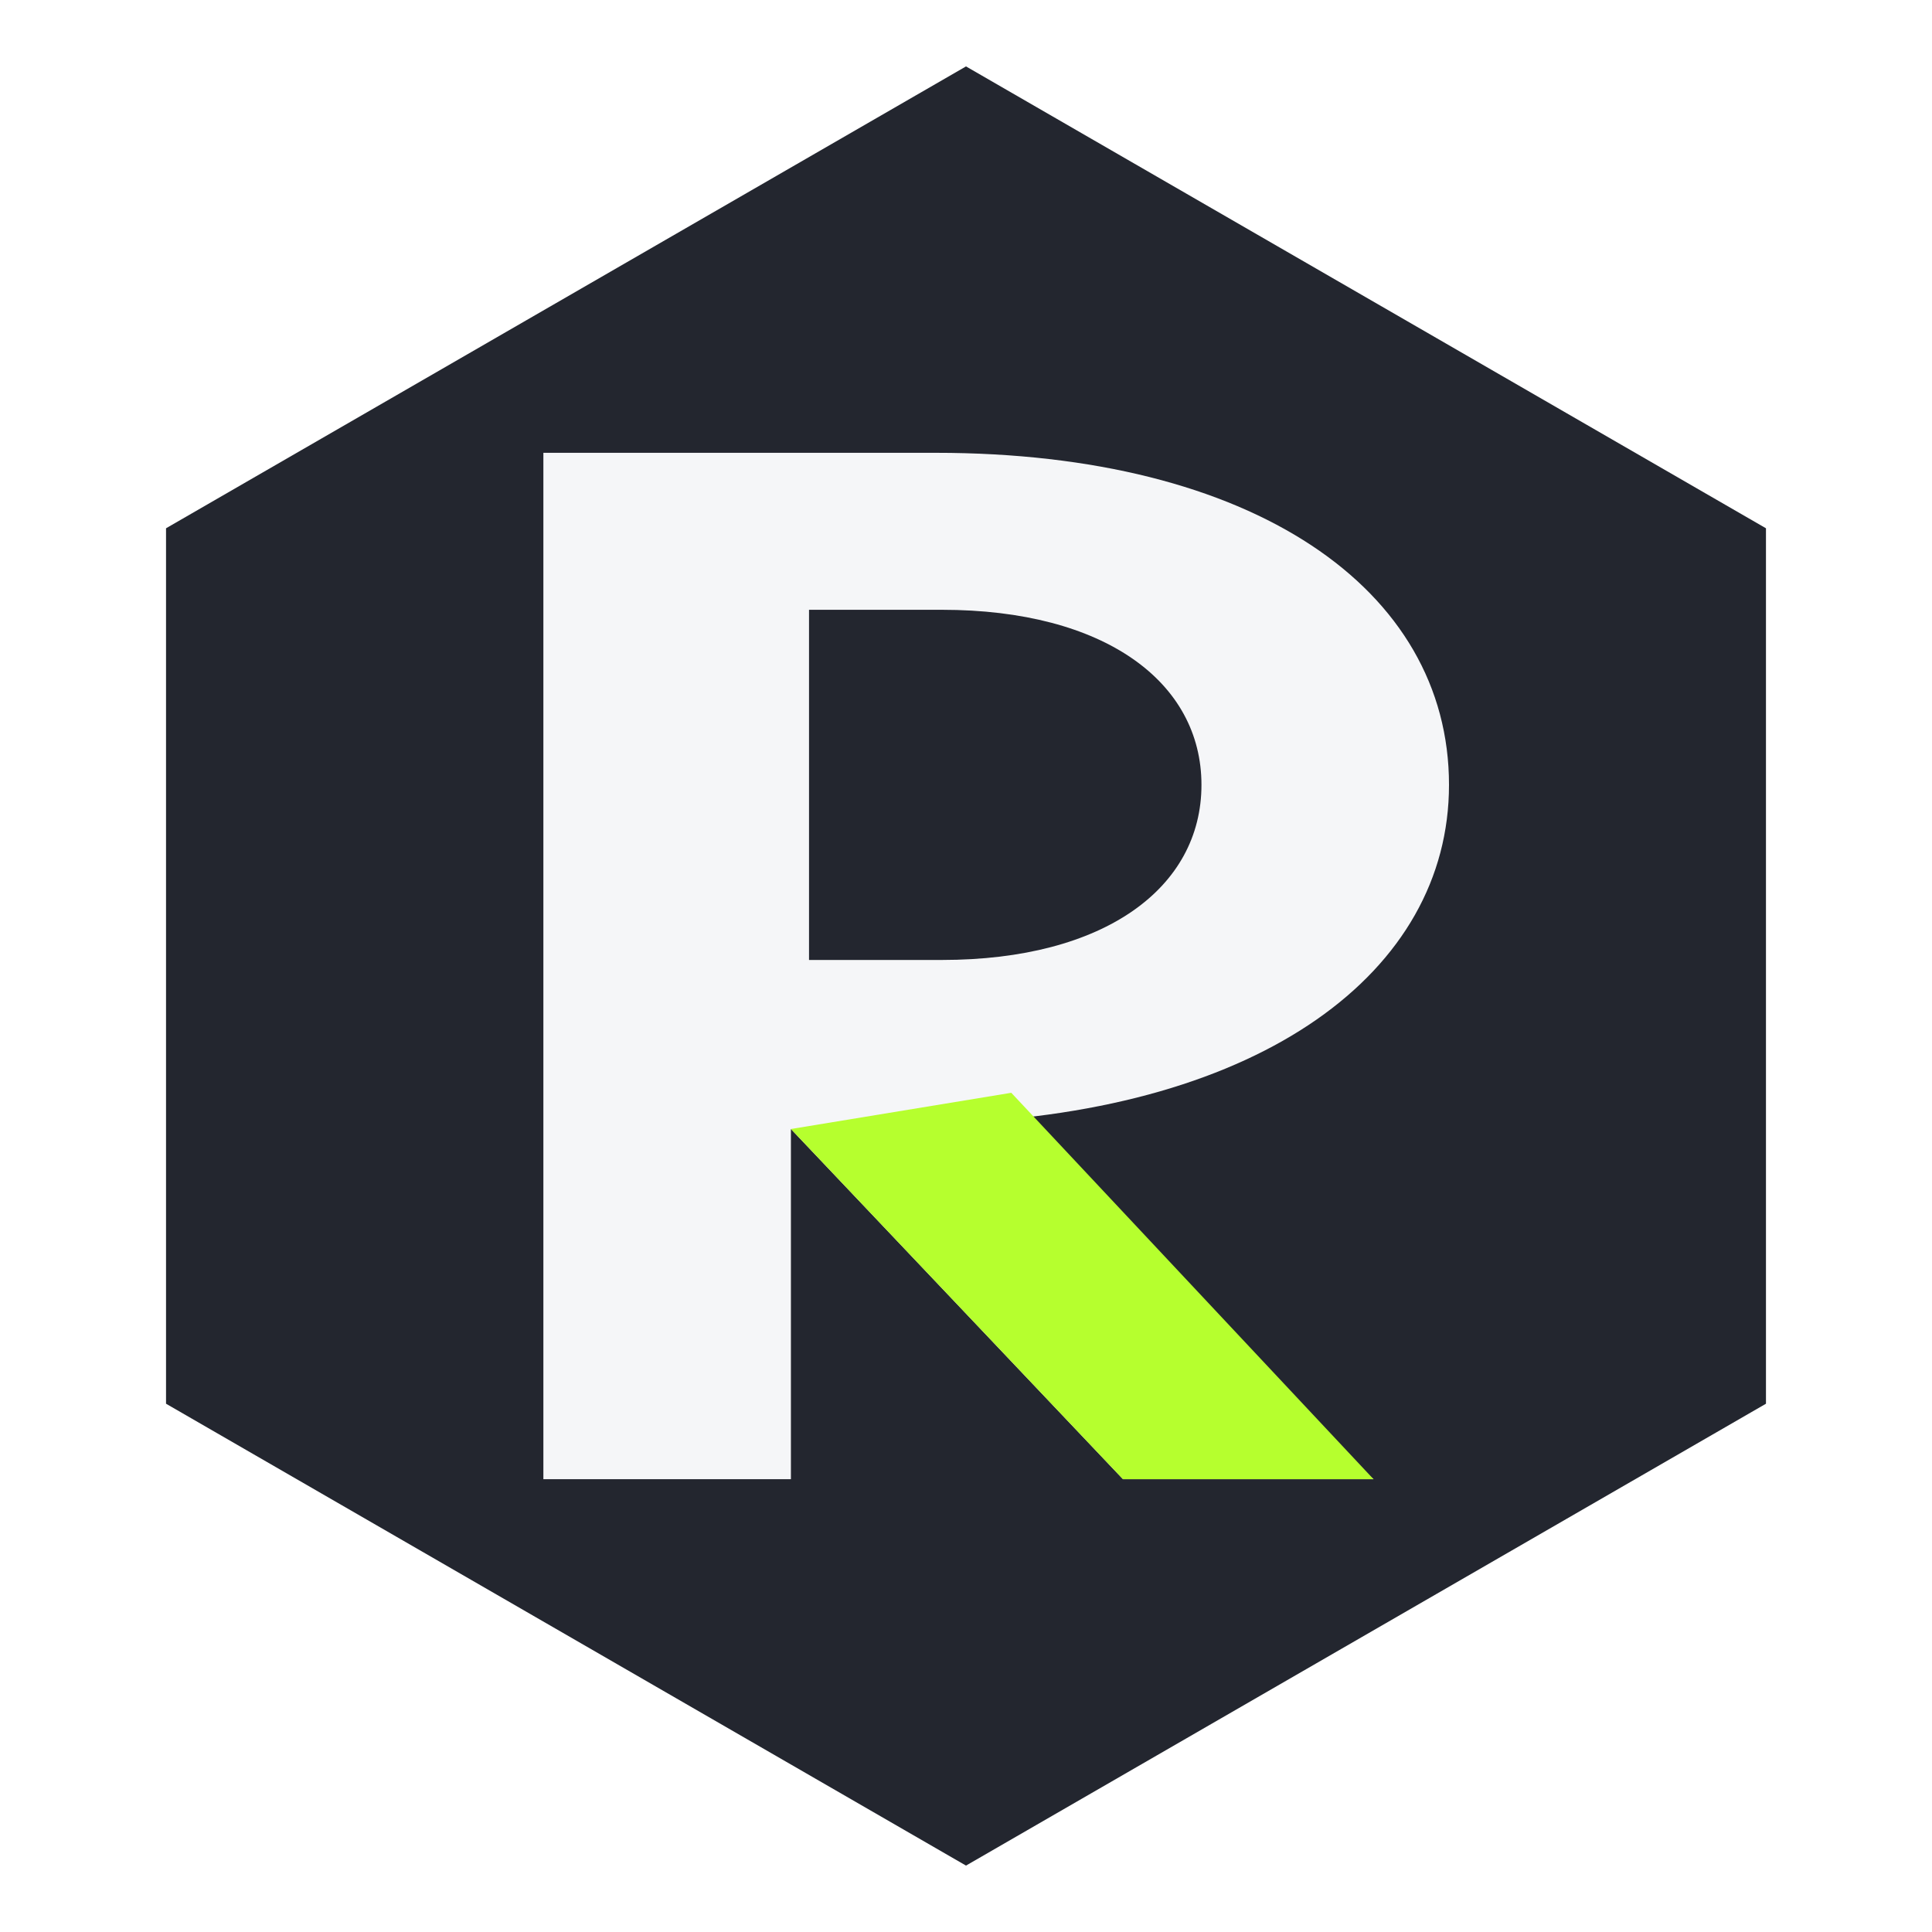
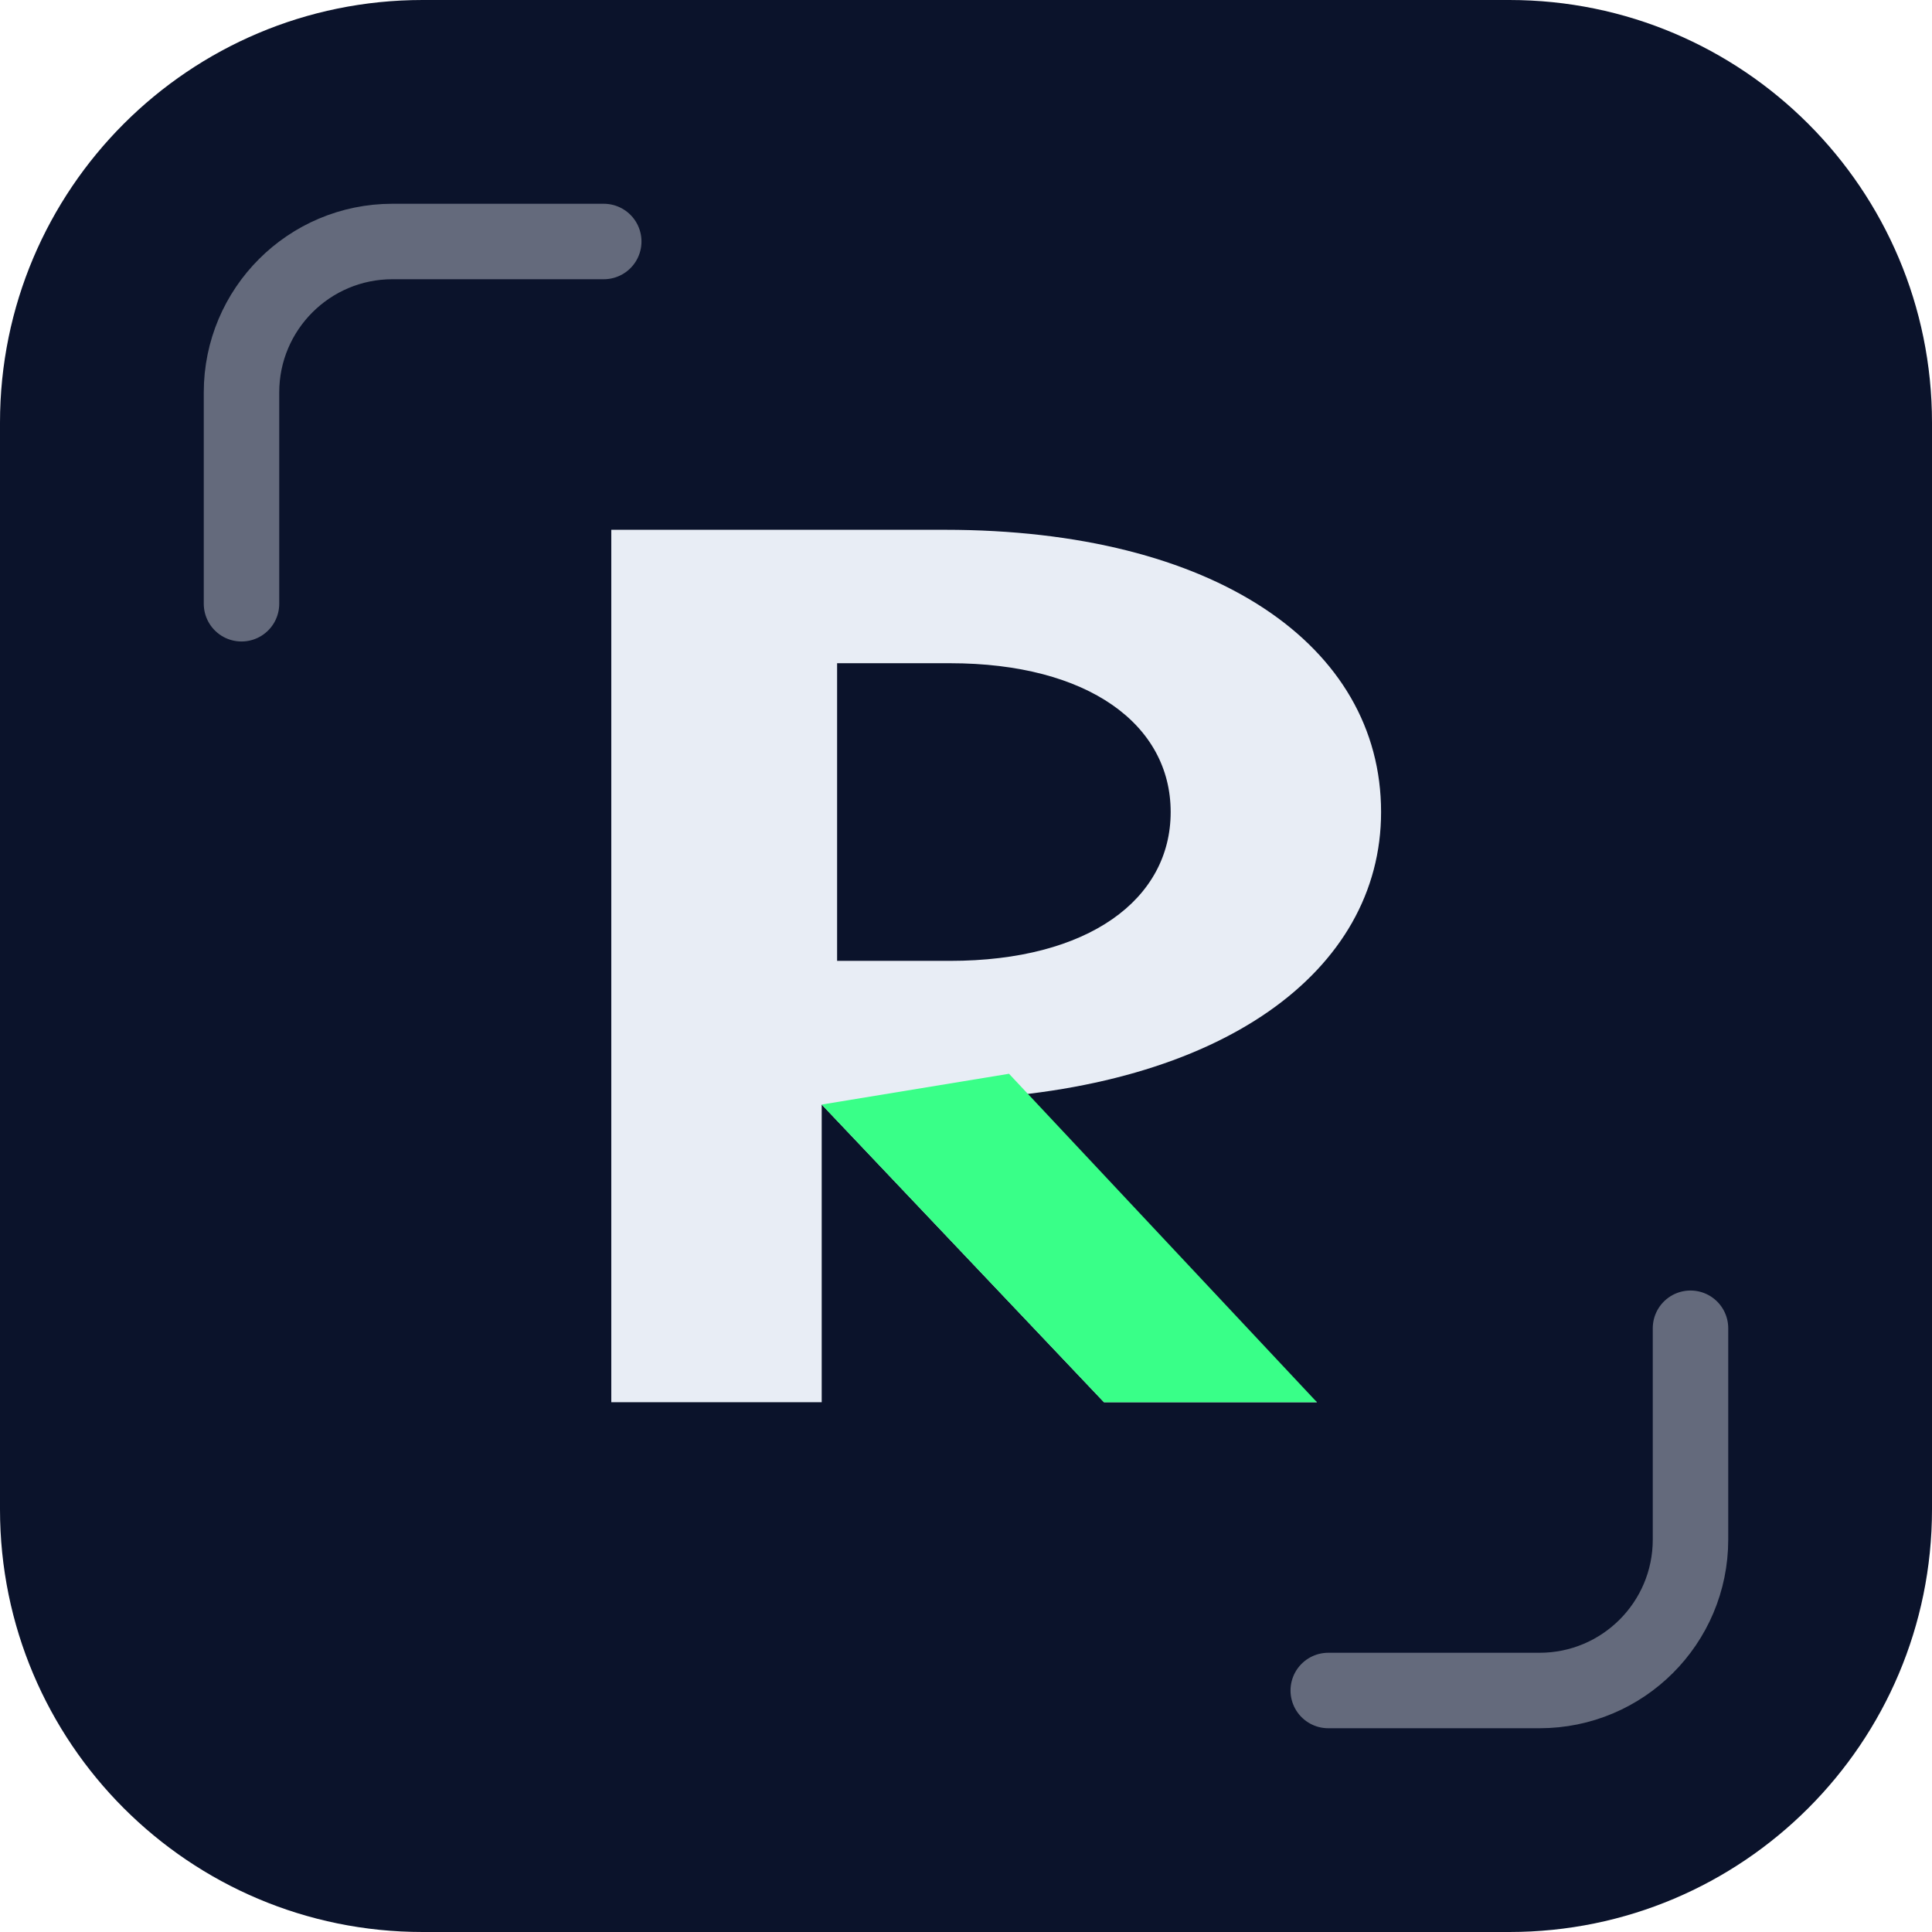
<svg xmlns="http://www.w3.org/2000/svg" viewBox="0 0 64 64">
-   <path fill="#23262f" d="M32 2.2 58.5 17.5v29L32 61.8 5.5 46.5v-29Z" />
-   <path fill="#f5f6f8" fill-rule="evenodd" d="M18 49V15h13c10.5 0 17 4.5 17 11 0 6.2-6.2 10.8-16.5 11.2L45.5 49h-8.3L26.2 37.4V49Zm8.8-28.8h4.4c5.4 0 8.6 2.4 8.6 5.8s-3.2 5.8-8.6 5.8h-4.4Z" />
-   <path fill="#b6ff2e" d="M33.5 36.2 45.5 49h-8.3L26.2 37.4l7.3-1.2Z" />
+   <rect width="64" height="64" rx="14" fill="#0b132b" />
+   <g fill="none" stroke="#e8edf5" stroke-opacity="0.4" stroke-width="2.5" stroke-linecap="round" stroke-linejoin="round">
+     <path d="M8 20V13a5 5 0 0 1 5-5h7" />
+     <path d="M56 44v7a5 5 0 0 1-5 5h-7" />
+   </g>
+   <g transform="translate(33 32) scale(0.85) translate(-33 -32)">
+     <path fill="#e8edf5" fill-rule="evenodd" d="M18 49V15h13c10.5 0 17 4.5 17 11 0 6.2-6.2 10.8-16.5 11.2L45.5 49h-8.3L26.2 37.4V49Zm8.8-28.8h4.4c5.4 0 8.6 2.4 8.6 5.8s-3.2 5.8-8.6 5.8h-4.4Z" />
+     <path fill="#39ff88" d="M33.5 36.2 45.5 49h-8.3L26.2 37.4l7.3-1.2Z" />
+   </g>
</svg>
